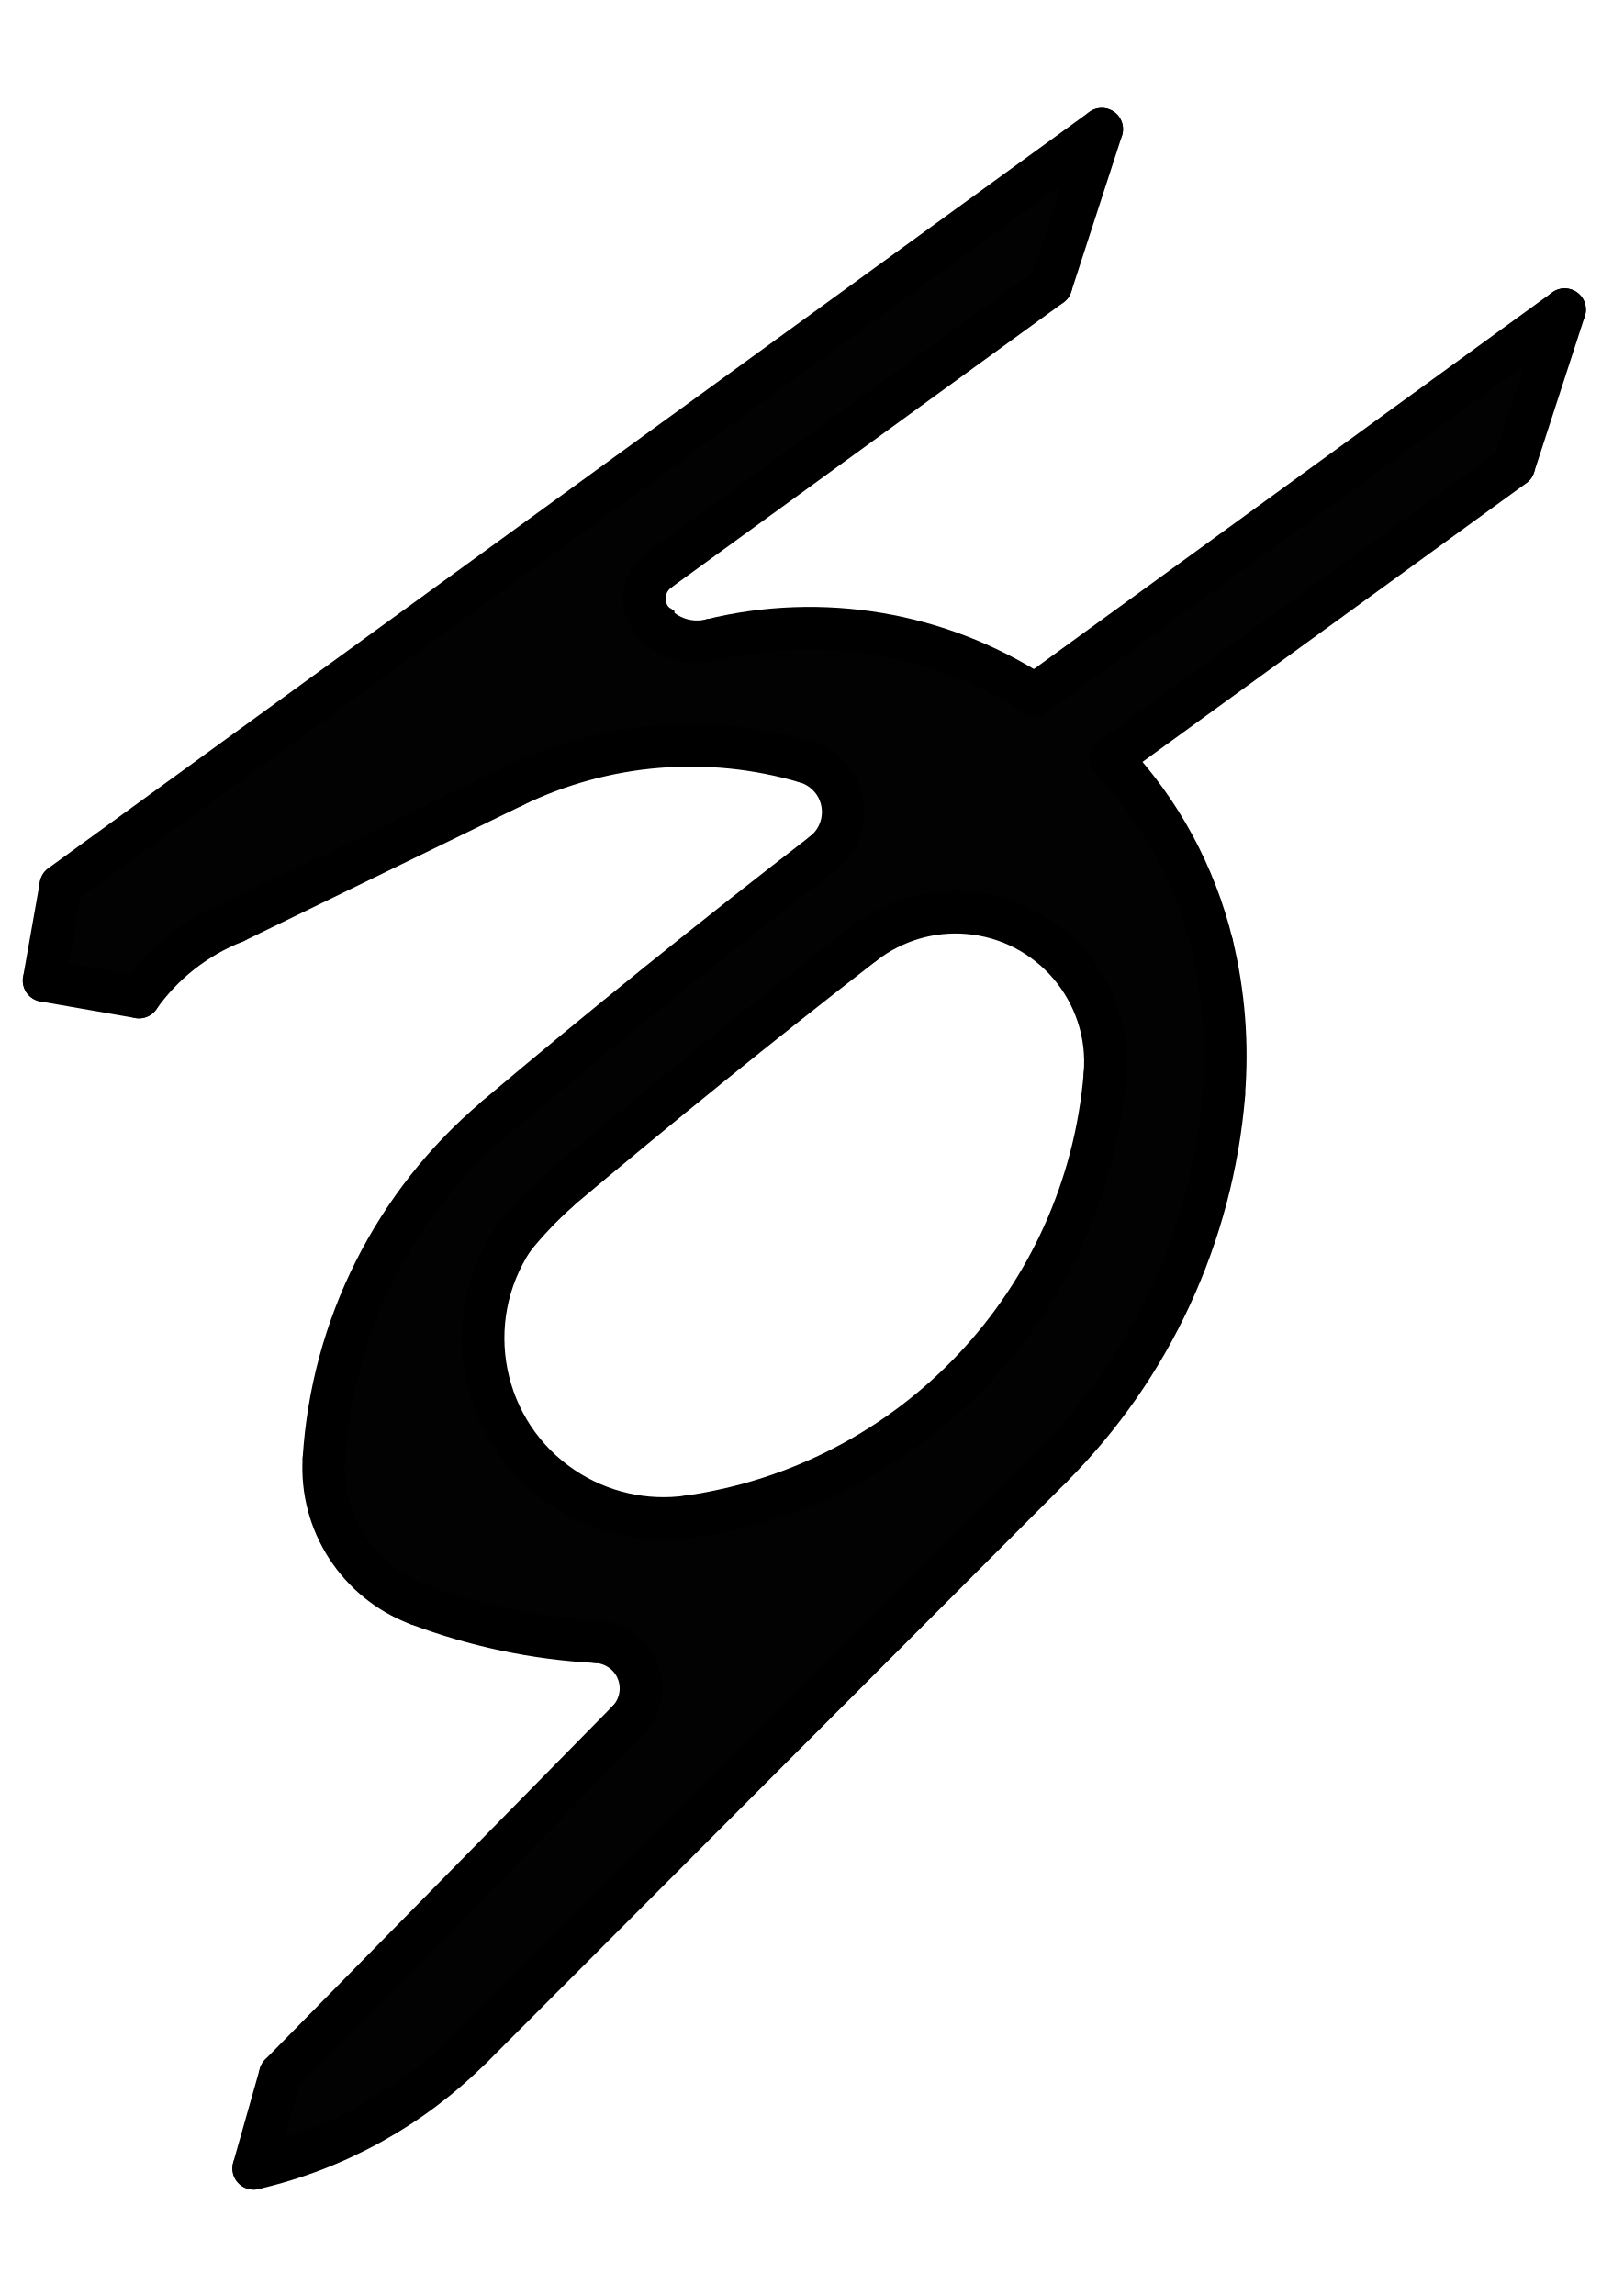
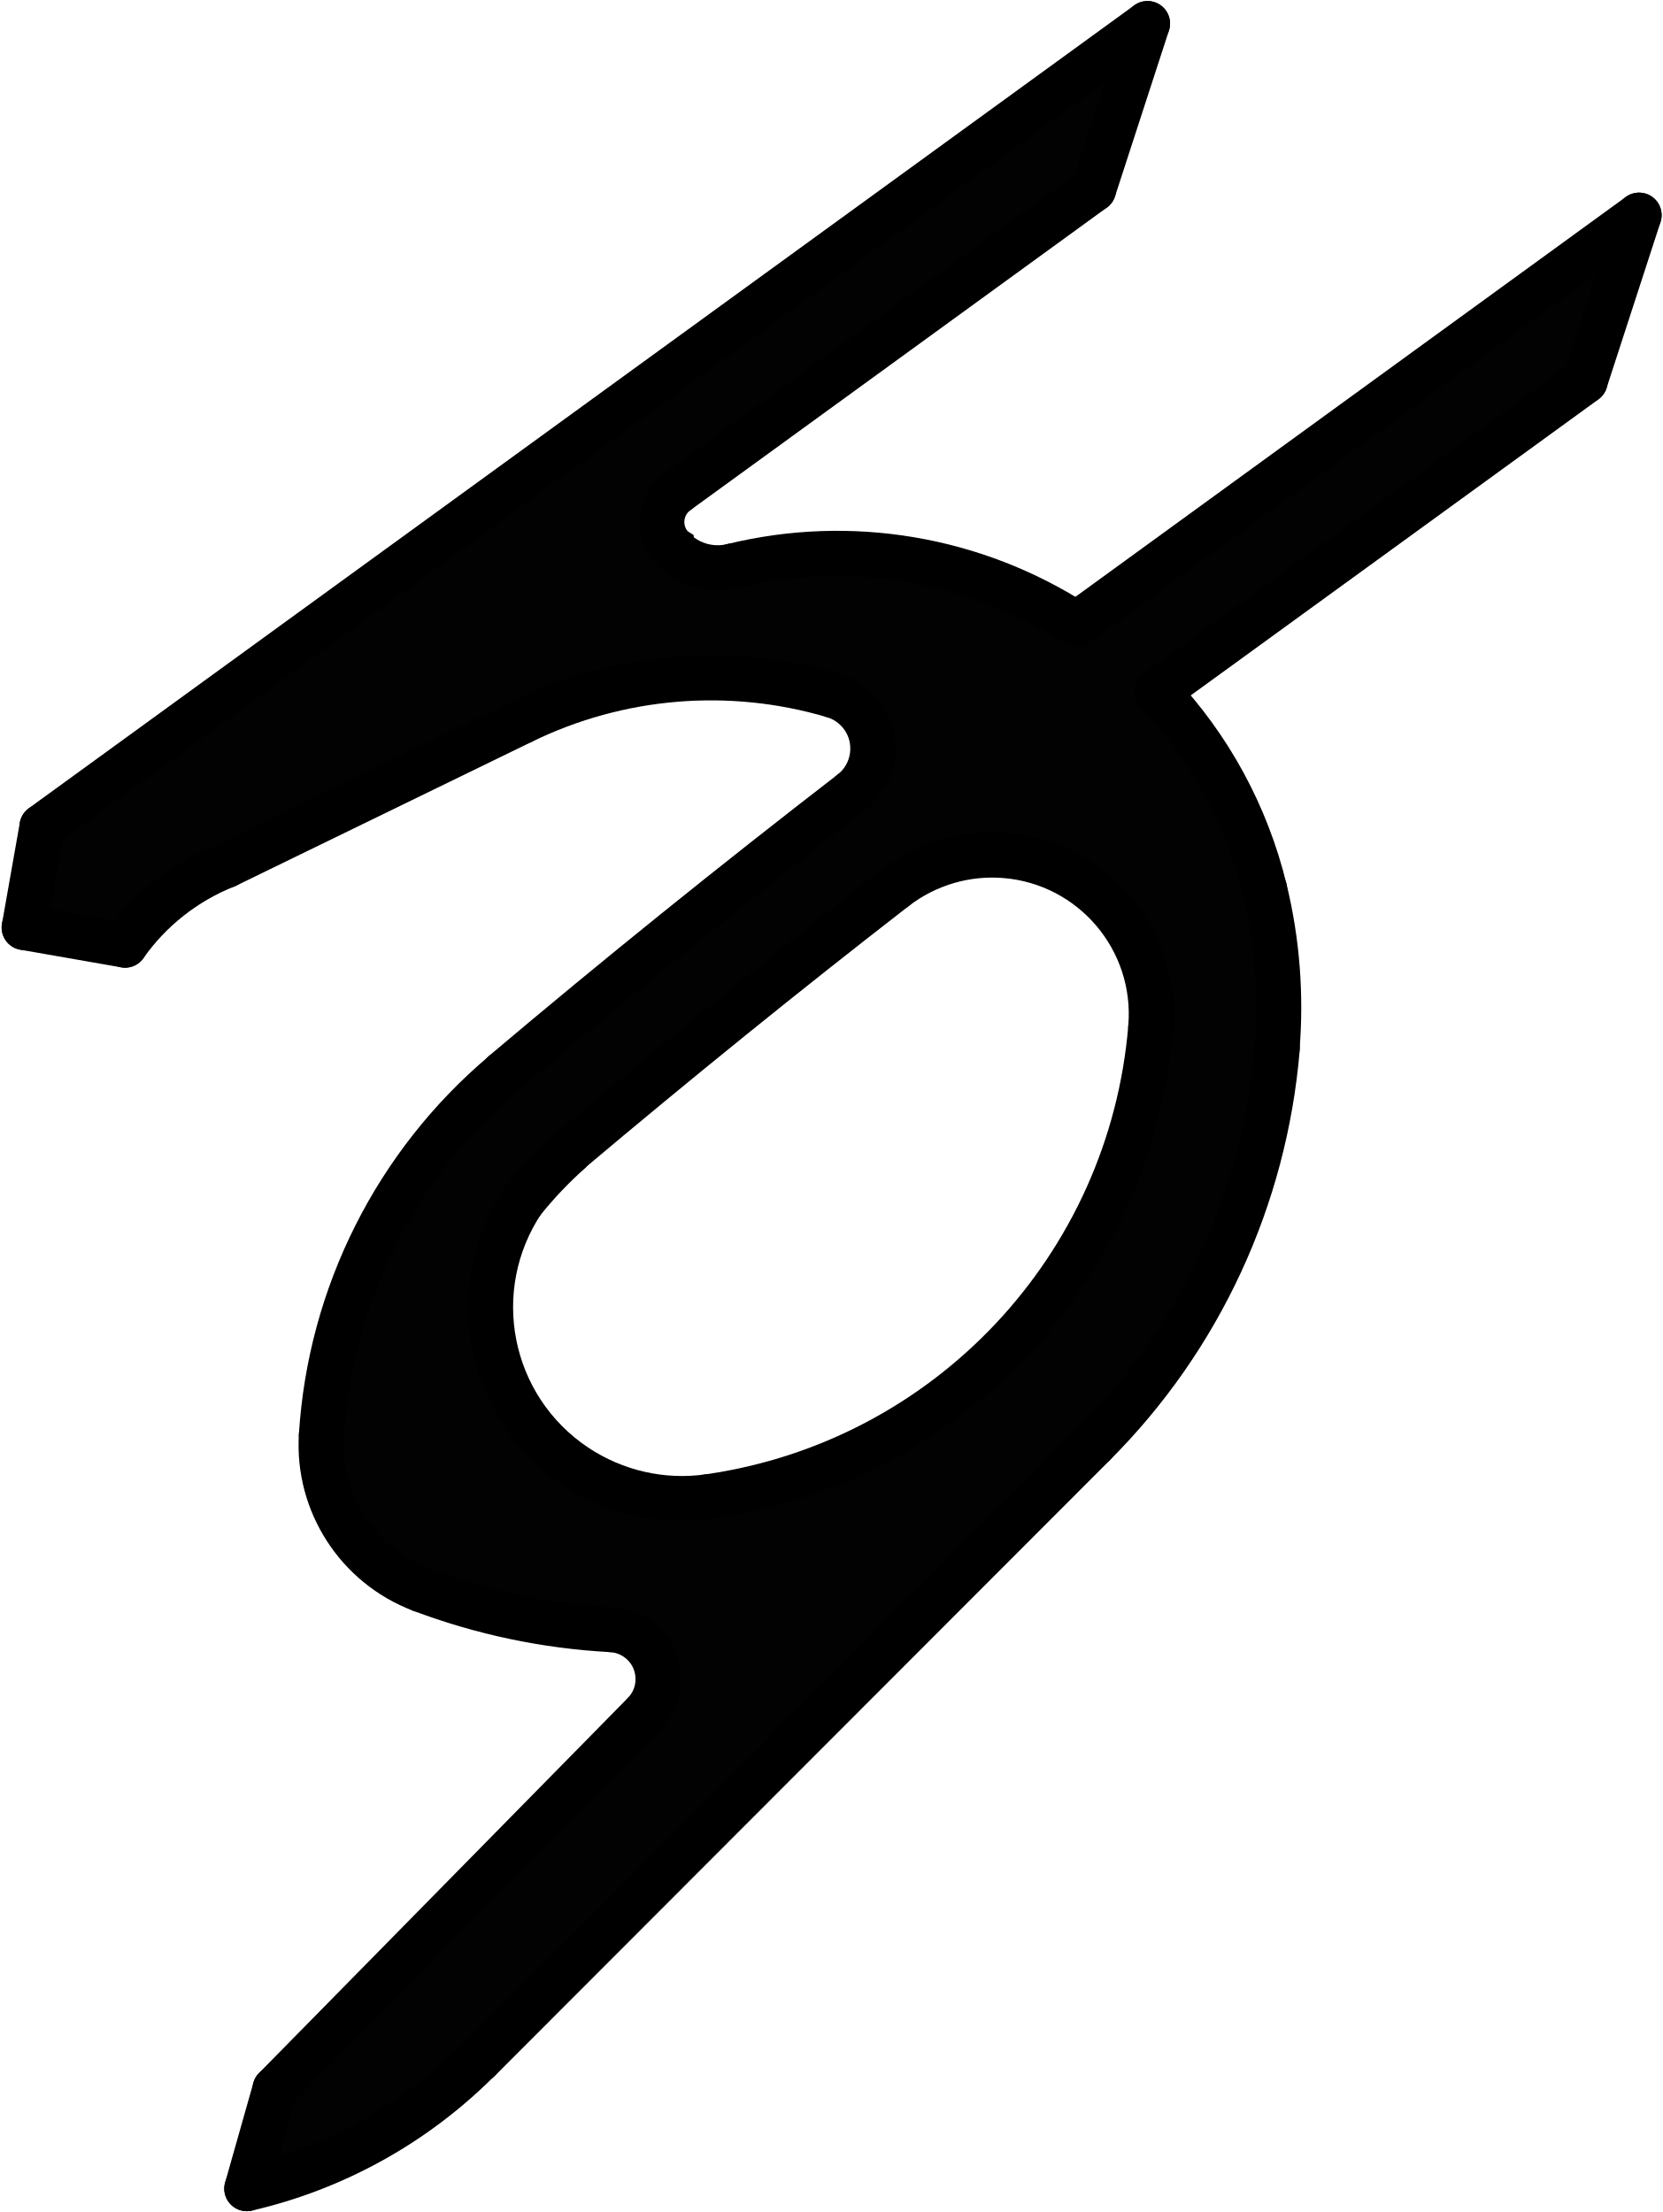
- <svg xmlns="http://www.w3.org/2000/svg" xmlns:ns1="http://www.3ds.com/print" version="1.1" id="katman_1" ns1:text-version="20000" x="0px" y="0px" viewBox="0 0 841 1189" style="enable-background:new 0 0 841 1189;" xml:space="preserve">
+ <svg xmlns="http://www.w3.org/2000/svg" version="1.1" id="katman_1" x="0px" y="0px" viewBox="0 0 811.1 1079.4" style="enable-background:new 0 0 811.1 1079.4;" xml:space="preserve">
  <style type="text/css">
	.st0{fill:#020202;}
	.st1{fill:none;stroke:#000000;stroke-width:22;stroke-linecap:round;}
</style>
  <g>
    <g id="XMLID_1_">
      <g>
-         <path class="st0" d="M357,785.7L357,785.7c116.4-16.8,205.7-111.8,215.4-229v-0.1c3.5-42.7-28.3-80.2-71-83.7     c-19.3-1.6-38.5,4.1-53.9,16c-53.8,41.7-106.6,84.5-158.6,128.3l0.1,0.1c-8.3,7.4-15.9,15.4-22.9,24.1l-0.1,0     c-28.6,42.9-17.1,100.8,25.8,129.5C311,783.7,334.2,789,357,785.7z M536.2,360c0.9-0.7,1.9-1.4,2.8-2.1l2-1.5l269.7-196     l-26.3,80.9v0.1L575.7,392.9l-0.1,0.1c25.5,27,43.5,60.2,52.3,96.3c6.2,25.4,8.2,51.6,6.1,77.6h0.1     c-6.1,73-37.7,141.5-89.5,193.3l-299.9,300.4l0-0.1c-31.1,31.2-70.3,53-113.2,62.9l13.8-48.7l179.9-183     c9.4-9.5,9.2-24.9-0.3-34.2c-4.2-4.1-9.8-6.6-15.7-6.9v0c-31.8-1.7-63-8.3-92.7-19.5c-30.9-11.7-50.7-42.3-48.6-75.3     c4.3-68.5,36.4-132.4,88.9-176.7V579c55.5-46.9,112.1-92.5,169.6-136.9c11.8-9.1,14-26.1,4.9-37.9c-3.5-4.5-8.3-7.8-13.7-9.4     c-50.4-14.9-104.5-10.4-151.7,12.6l-144.4,70.3c-19.9,7.9-37.1,21.4-49.4,38.9L22.8,508l8.7-49.2v-0.1L570.8,66.9l-26.3,80.9     L341.4,295.4c-8.2,5.9-10,17.4-4,25.5c0.3,0.4,0.6,0.8,1,1.1l-0.1,0.1c7.4,8.5,19,12.2,30,9.5C425.8,317.5,486.5,327.8,536.2,360     L536.2,360z" />
+         <path class="st0" d="M346,730.3L346,730.3c116.4-16.8,205.7-111.8,215.4-229v-0.1c3.5-42.7-28.3-80.2-71-83.7     c-19.3-1.6-38.5,4.1-53.9,16c-53.8,41.7-106.6,84.5-158.6,128.3l0.1,0.1c-8.3,7.4-15.9,15.4-22.9,24.1H255     c-28.6,42.9-17.1,100.8,25.8,129.5C300,728.3,323.2,733.6,346,730.3z M525.2,304.6c0.9-0.7,1.9-1.4,2.8-2.1l2-1.5l269.7-196     l-26.3,80.9v0.1L564.7,337.5l-0.1,0.1c25.5,27,43.5,60.2,52.3,96.3c6.2,25.4,8.2,51.6,6.1,77.6h0.1     c-6.1,73-37.7,141.5-89.5,193.3l-299.9,300.4v-0.1c-31.1,31.2-70.3,53-113.2,62.9l13.8-48.7l179.9-183c9.4-9.5,9.2-24.9-0.3-34.2     c-4.2-4.1-9.8-6.6-15.7-6.9l0,0c-31.8-1.7-63-8.3-92.7-19.5c-30.9-11.7-50.7-42.3-48.6-75.3c4.3-68.5,36.4-132.4,88.9-176.7v-0.1     c55.5-46.9,112.1-92.5,169.6-136.9c11.8-9.1,14-26.1,4.9-37.9c-3.5-4.5-8.3-7.8-13.7-9.4C356.2,324.5,302.1,329,254.9,352     l-144.4,70.3c-19.9,7.9-37.1,21.4-49.4,38.9l-49.3-8.6l8.7-49.2v-0.1L559.8,11.5l-26.3,80.9L330.4,240c-8.2,5.9-10,17.4-4,25.5     c0.3,0.4,0.6,0.8,1,1.1l-0.1,0.1c7.4,8.5,19,12.2,30,9.5C414.8,262.1,475.5,272.4,525.2,304.6L525.2,304.6z" />
      </g>
      <g>
-         <line class="st1" x1="810.6" y1="160.4" x2="540.9" y2="356.4" />
-         <line class="st1" x1="538.9" y1="357.9" x2="540.9" y2="356.4" />
-         <path class="st1" d="M538.9,357.9c-0.9,0.7-1.9,1.4-2.8,2.1c0,0,0,0-0.1,0" />
-         <path class="st1" d="M536.1,359.9c-49.6-32.1-110.3-42.4-167.8-28.3" />
-         <path class="st1" d="M338.3,322.1c7.4,8.5,19,12.2,30,9.5" />
-         <path class="st1" d="M341.4,295.4c-8.2,5.9-10,17.4-4,25.5c0.3,0.4,0.6,0.8,1,1.1c0,0,0,0,0,0.1" />
-         <line class="st1" x1="544.5" y1="147.8" x2="341.4" y2="295.4" />
-         <line class="st1" x1="570.8" y1="66.9" x2="544.5" y2="147.8" />
-         <line class="st1" x1="570.8" y1="66.9" x2="31.5" y2="458.7" />
-         <line class="st1" x1="22.8" y1="508" x2="31.5" y2="458.8" />
-         <line class="st1" x1="72" y1="516.6" x2="22.8" y2="508" />
-         <path class="st1" d="M121.4,477.7c-19.9,7.9-37.1,21.4-49.4,38.9" />
-         <line class="st1" x1="121.4" y1="477.7" x2="265.8" y2="407.4" />
-         <path class="st1" d="M417.5,394.8c-50.4-14.9-104.5-10.4-151.7,12.6" />
-         <path class="st1" d="M426.3,442.1c11.8-9.1,14-26.1,4.9-37.9c-3.5-4.5-8.3-7.8-13.7-9.4" />
-         <path class="st1" d="M426.3,442.1c-57.5,44.4-114.1,90-169.6,136.9" />
-         <path class="st1" d="M256.7,579.1c-52.5,44.3-84.6,108.2-88.9,176.7" />
-         <path class="st1" d="M167.8,755.8c-2.1,33,17.7,63.6,48.6,75.3" />
-         <path class="st1" d="M216.4,831.1c29.7,11.2,60.9,17.8,92.7,19.5c0,0,0.1,0,0.1,0" />
-         <path class="st1" d="M325.1,891.7c9.4-9.5,9.2-24.9-0.3-34.2c-4.2-4.1-9.8-6.6-15.7-6.9" />
-         <line class="st1" x1="145.2" y1="1074.7" x2="325.1" y2="891.7" />
-         <line class="st1" x1="131.4" y1="1123.4" x2="145.2" y2="1074.7" />
-         <path class="st1" d="M131.4,1123.4c42.9-9.9,82.1-31.7,113.2-62.9" />
-         <polyline class="st1" points="244.6,1060.6 244.6,1060.6 544.6,760.2    " />
-         <path class="st1" d="M544.6,760.2c51.8-51.8,83.4-120.3,89.5-193.3" />
-         <path class="st1" d="M634,566.9c2.1-26,0.1-52.2-6.1-77.6" />
-         <path class="st1" d="M627.9,489.3c-8.8-36.1-26.8-69.3-52.3-96.3" />
-         <line class="st1" x1="784.3" y1="241.4" x2="575.7" y2="392.9" />
-         <line class="st1" x1="810.6" y1="160.4" x2="784.3" y2="241.3" />
-         <path class="st1" d="M447.5,488.9c-53.8,41.7-106.6,84.5-158.6,128.3" />
-         <path class="st1" d="M572.4,556.6c3.5-42.7-28.3-80.2-71-83.7c-19.3-1.6-38.5,4.1-53.9,16" />
-         <path class="st1" d="M357,785.7c116.4-16.8,205.7-111.8,215.4-229" />
-         <path class="st1" d="M266.1,641.3C266.1,641.3,266.1,641.3,266.1,641.3c-28.7,43-17.2,100.9,25.7,129.6     c19.2,12.8,42.4,18.1,65.2,14.8c0,0,0.1,0,0.1,0" />
-         <path class="st1" d="M289,617.3c-8.3,7.4-15.9,15.4-22.9,24.1" />
+         <line class="st1" x1="799.6" y1="105" x2="529.9" y2="301" />
+         <line class="st1" x1="527.9" y1="302.5" x2="529.9" y2="301" />
+         <path class="st1" d="M527.9,302.5c-0.9,0.7-1.9,1.4-2.8,2.1c0,0,0,0-0.1,0" />
+         <path class="st1" d="M525.1,304.5c-49.6-32.1-110.3-42.4-167.8-28.3" />
+         <path class="st1" d="M327.3,266.7c7.4,8.5,19,12.2,30,9.5" />
+         <path class="st1" d="M330.4,240c-8.2,5.9-10,17.4-4,25.5c0.3,0.4,0.6,0.8,1,1.1c0,0,0,0,0,0.1" />
+         <line class="st1" x1="533.5" y1="92.4" x2="330.4" y2="240" />
+         <line class="st1" x1="559.8" y1="11.5" x2="533.5" y2="92.4" />
+         <line class="st1" x1="559.8" y1="11.5" x2="20.5" y2="403.3" />
+         <line class="st1" x1="11.8" y1="452.6" x2="20.5" y2="403.4" />
+         <line class="st1" x1="61" y1="461.2" x2="11.8" y2="452.6" />
+         <path class="st1" d="M110.4,422.3c-19.9,7.9-37.1,21.4-49.4,38.9" />
+         <line class="st1" x1="110.4" y1="422.3" x2="254.8" y2="352" />
+         <path class="st1" d="M406.5,339.4C356.1,324.5,302,329,254.8,352" />
+         <path class="st1" d="M415.3,386.7c11.8-9.1,14-26.1,4.9-37.9c-3.5-4.5-8.3-7.8-13.7-9.4" />
+         <path class="st1" d="M415.3,386.7c-57.5,44.4-114.1,90-169.6,136.9" />
+         <path class="st1" d="M245.7,523.7c-52.5,44.3-84.6,108.2-88.9,176.7" />
+         <path class="st1" d="M156.8,700.4c-2.1,33,17.7,63.6,48.6,75.3" />
+         <path class="st1" d="M205.4,775.7c29.7,11.2,60.9,17.8,92.7,19.5h0.1" />
+         <path class="st1" d="M314.1,836.3c9.4-9.5,9.2-24.9-0.3-34.2c-4.2-4.1-9.8-6.6-15.7-6.9" />
+         <line class="st1" x1="134.2" y1="1019.3" x2="314.1" y2="836.3" />
+         <line class="st1" x1="120.4" y1="1068" x2="134.2" y2="1019.3" />
+         <path class="st1" d="M120.4,1068c42.9-9.9,82.1-31.7,113.2-62.9" />
+         <polyline class="st1" points="233.6,1005.2 233.6,1005.2 533.6,704.8    " />
+         <path class="st1" d="M533.6,704.8c51.8-51.8,83.4-120.3,89.5-193.3" />
+         <path class="st1" d="M623,511.5c2.1-26,0.1-52.2-6.1-77.6" />
+         <path class="st1" d="M616.9,433.9c-8.8-36.1-26.8-69.3-52.3-96.3" />
+         <line class="st1" x1="773.3" y1="186" x2="564.7" y2="337.5" />
+         <line class="st1" x1="799.6" y1="105" x2="773.3" y2="185.9" />
+         <path class="st1" d="M436.5,433.5c-53.8,41.7-106.6,84.5-158.6,128.3" />
+         <path class="st1" d="M561.4,501.2c3.5-42.7-28.3-80.2-71-83.7c-19.3-1.6-38.5,4.1-53.9,16" />
+         <path class="st1" d="M346,730.3c116.4-16.8,205.7-111.8,215.4-229" />
+         <path class="st1" d="M255.1,585.9L255.1,585.9c-28.7,43-17.2,100.9,25.7,129.6c19.2,12.8,42.4,18.1,65.2,14.8h0.1" />
+         <path class="st1" d="M278,561.9c-8.3,7.4-15.9,15.4-22.9,24.1" />
      </g>
    </g>
  </g>
</svg>
